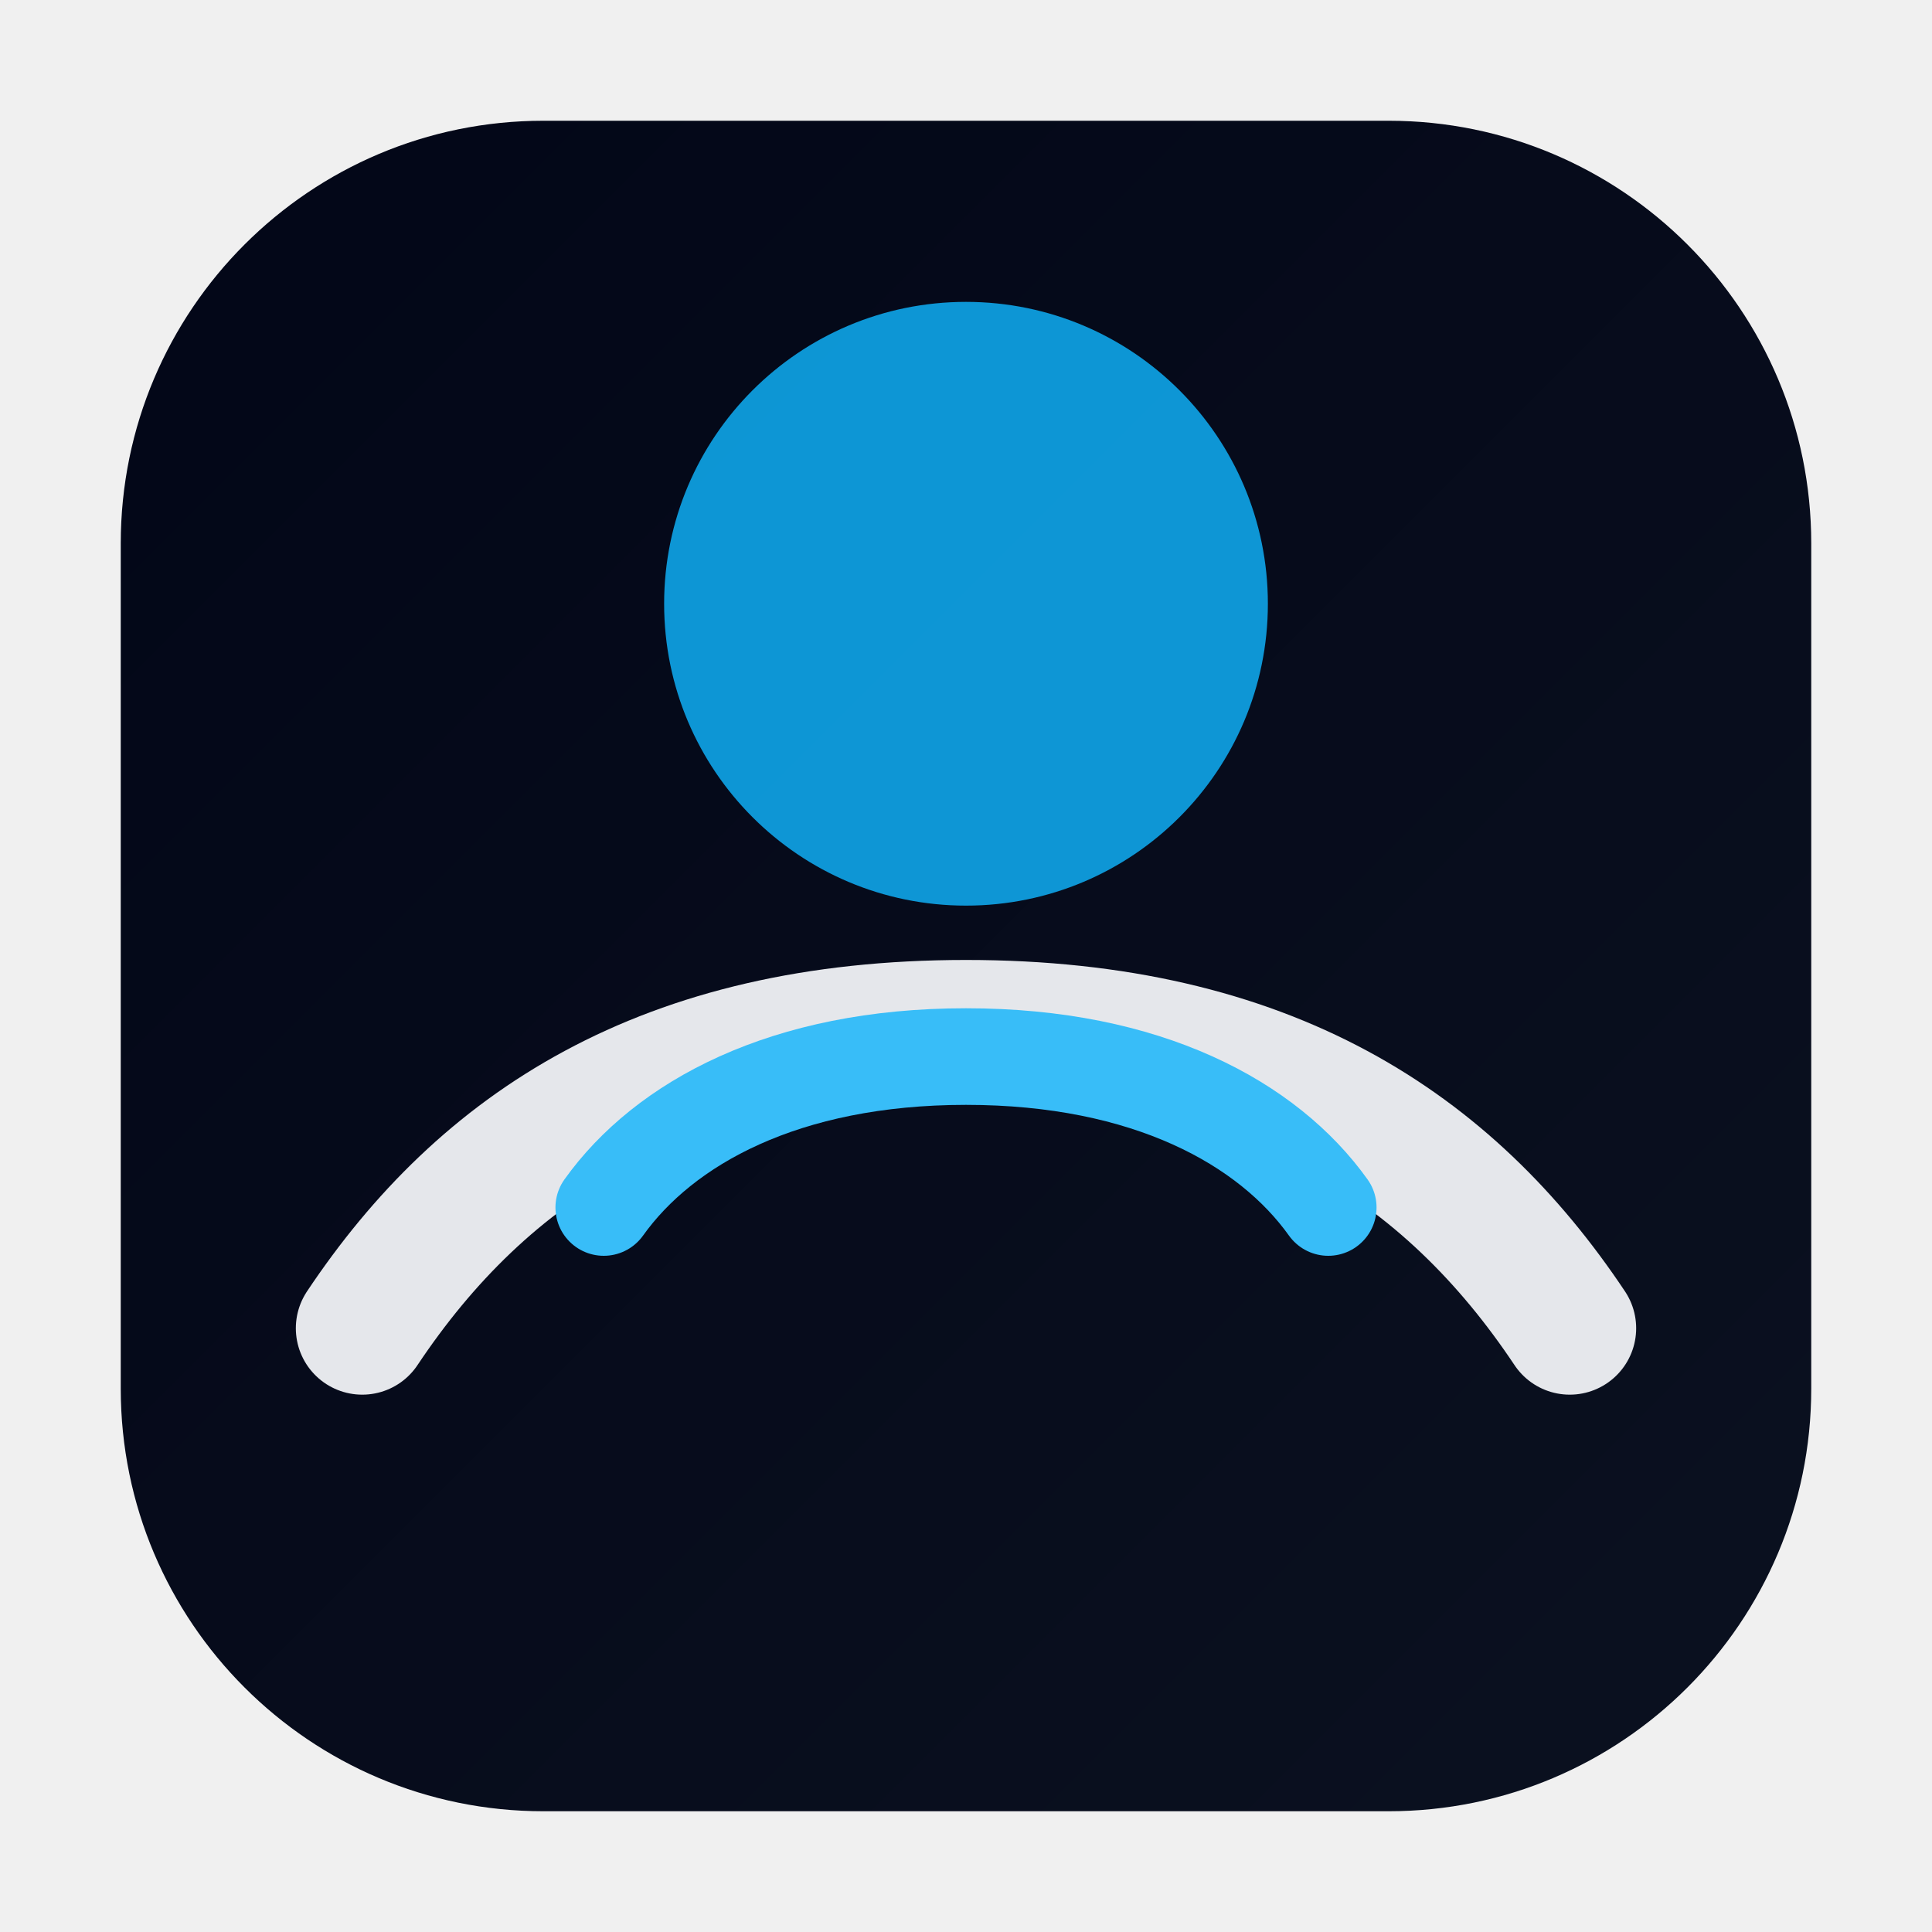
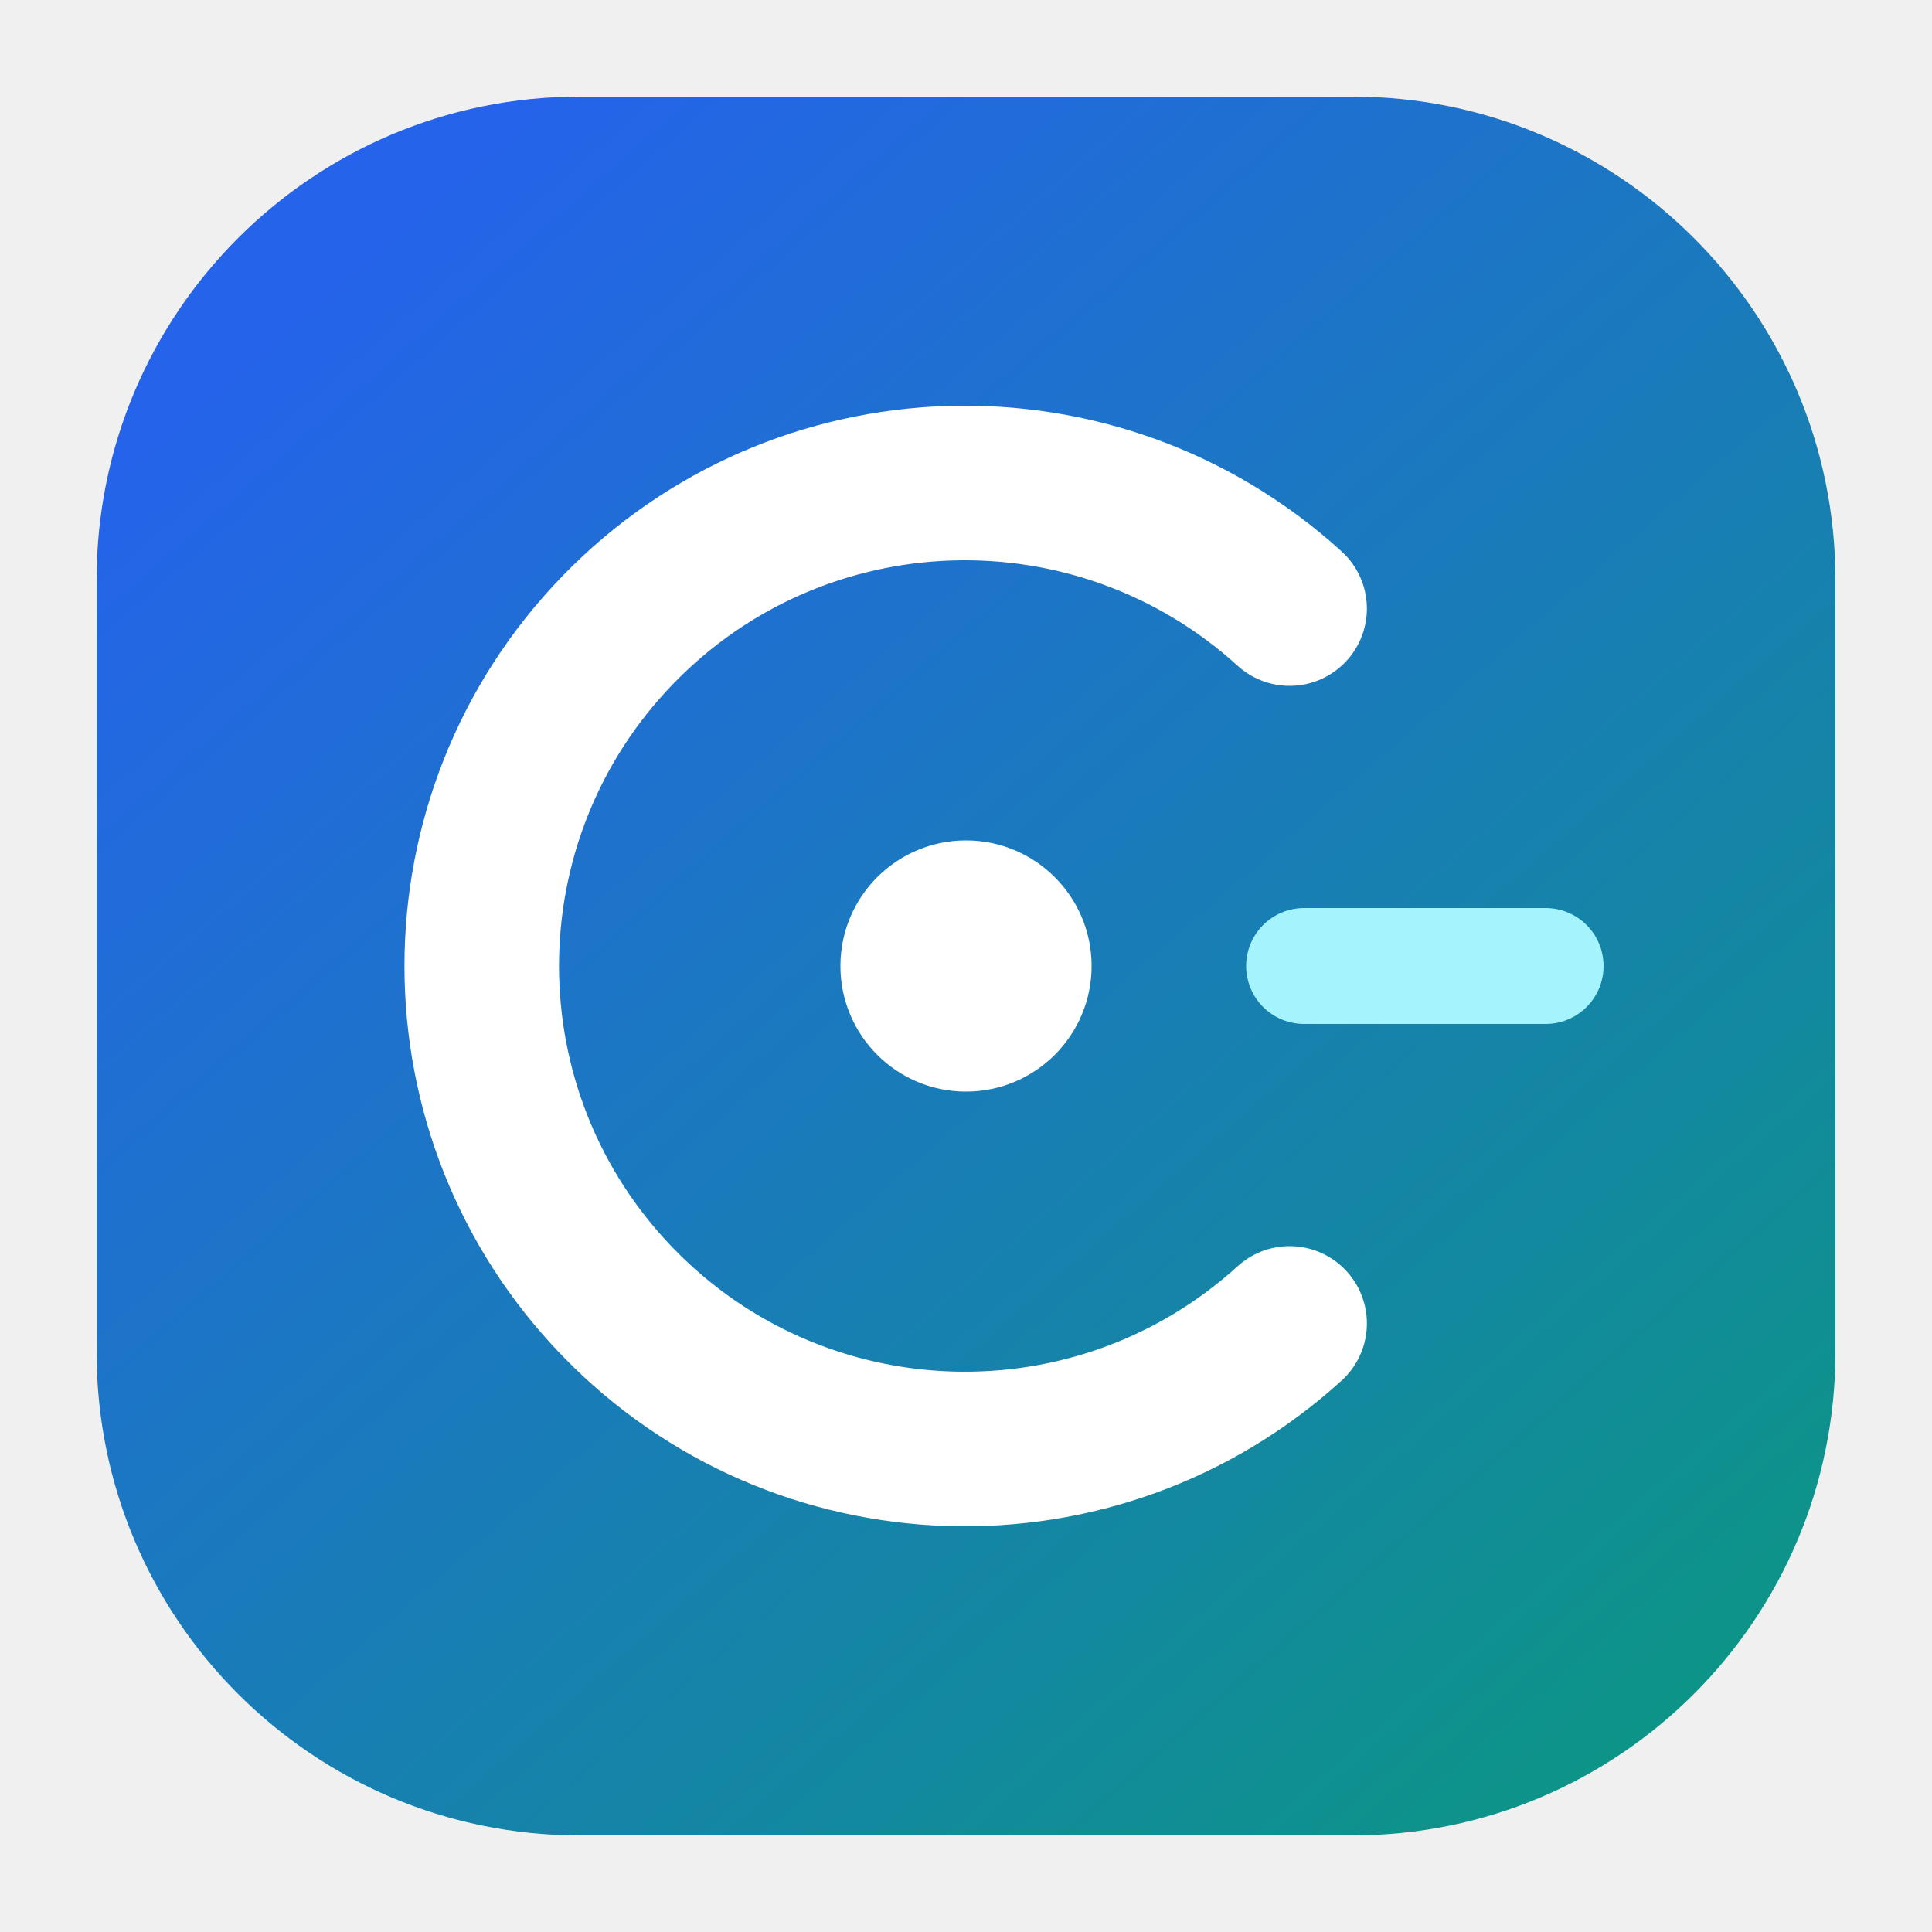
- <svg xmlns="http://www.w3.org/2000/svg" width="32" height="32" viewBox="0 0 32 32">
+ <svg xmlns="http://www.w3.org/2000/svg" width="40" height="40" viewBox="0 0 40 40" fill="none">
  <defs>
-     <linearGradient id="wg" x1="0" y1="0" x2="1" y2="1">
-       <stop offset="0" stop-color="#020617" />
-       <stop offset="1" stop-color="#0b1120" />
+     <linearGradient id="cloudscope-logo-gradient" x1="7" y1="5" x2="34" y2="36" gradientUnits="userSpaceOnUse">
+       <stop stop-color="#2563EB" />
+       <stop offset="1" stop-color="#0D9488" />
    </linearGradient>
  </defs>
-   <rect x="2" y="2" width="28" height="28" rx="7" fill="url(#wg)" />
-   <circle cx="16" cy="10" r="5" fill="#0ea5e9" opacity="0.9" />
-   <path d="M6 22c2-3 5-5 10-5s8 2 10 5" fill="none" stroke="#e5e7eb" stroke-width="2.2" stroke-linecap="round" />
-   <path d="M10 20c1-1.4 3-2.5 6-2.5s5 1.1 6 2.5" fill="none" stroke="#38bdf8" stroke-width="1.6" stroke-linecap="round" />
+   <rect x="2" y="2" width="36" height="36" rx="10" fill="url(#cloudscope-logo-gradient)" />
+   <path d="M26.7 12.6A10 10 0 1 0 26.7 27.4" stroke="white" stroke-width="3.2" stroke-linecap="round" />
+   <circle cx="20" cy="20" r="2.6" fill="white" />
+   <path d="M27 20H32" stroke="#A5F3FC" stroke-width="2.4" stroke-linecap="round" />
</svg>
